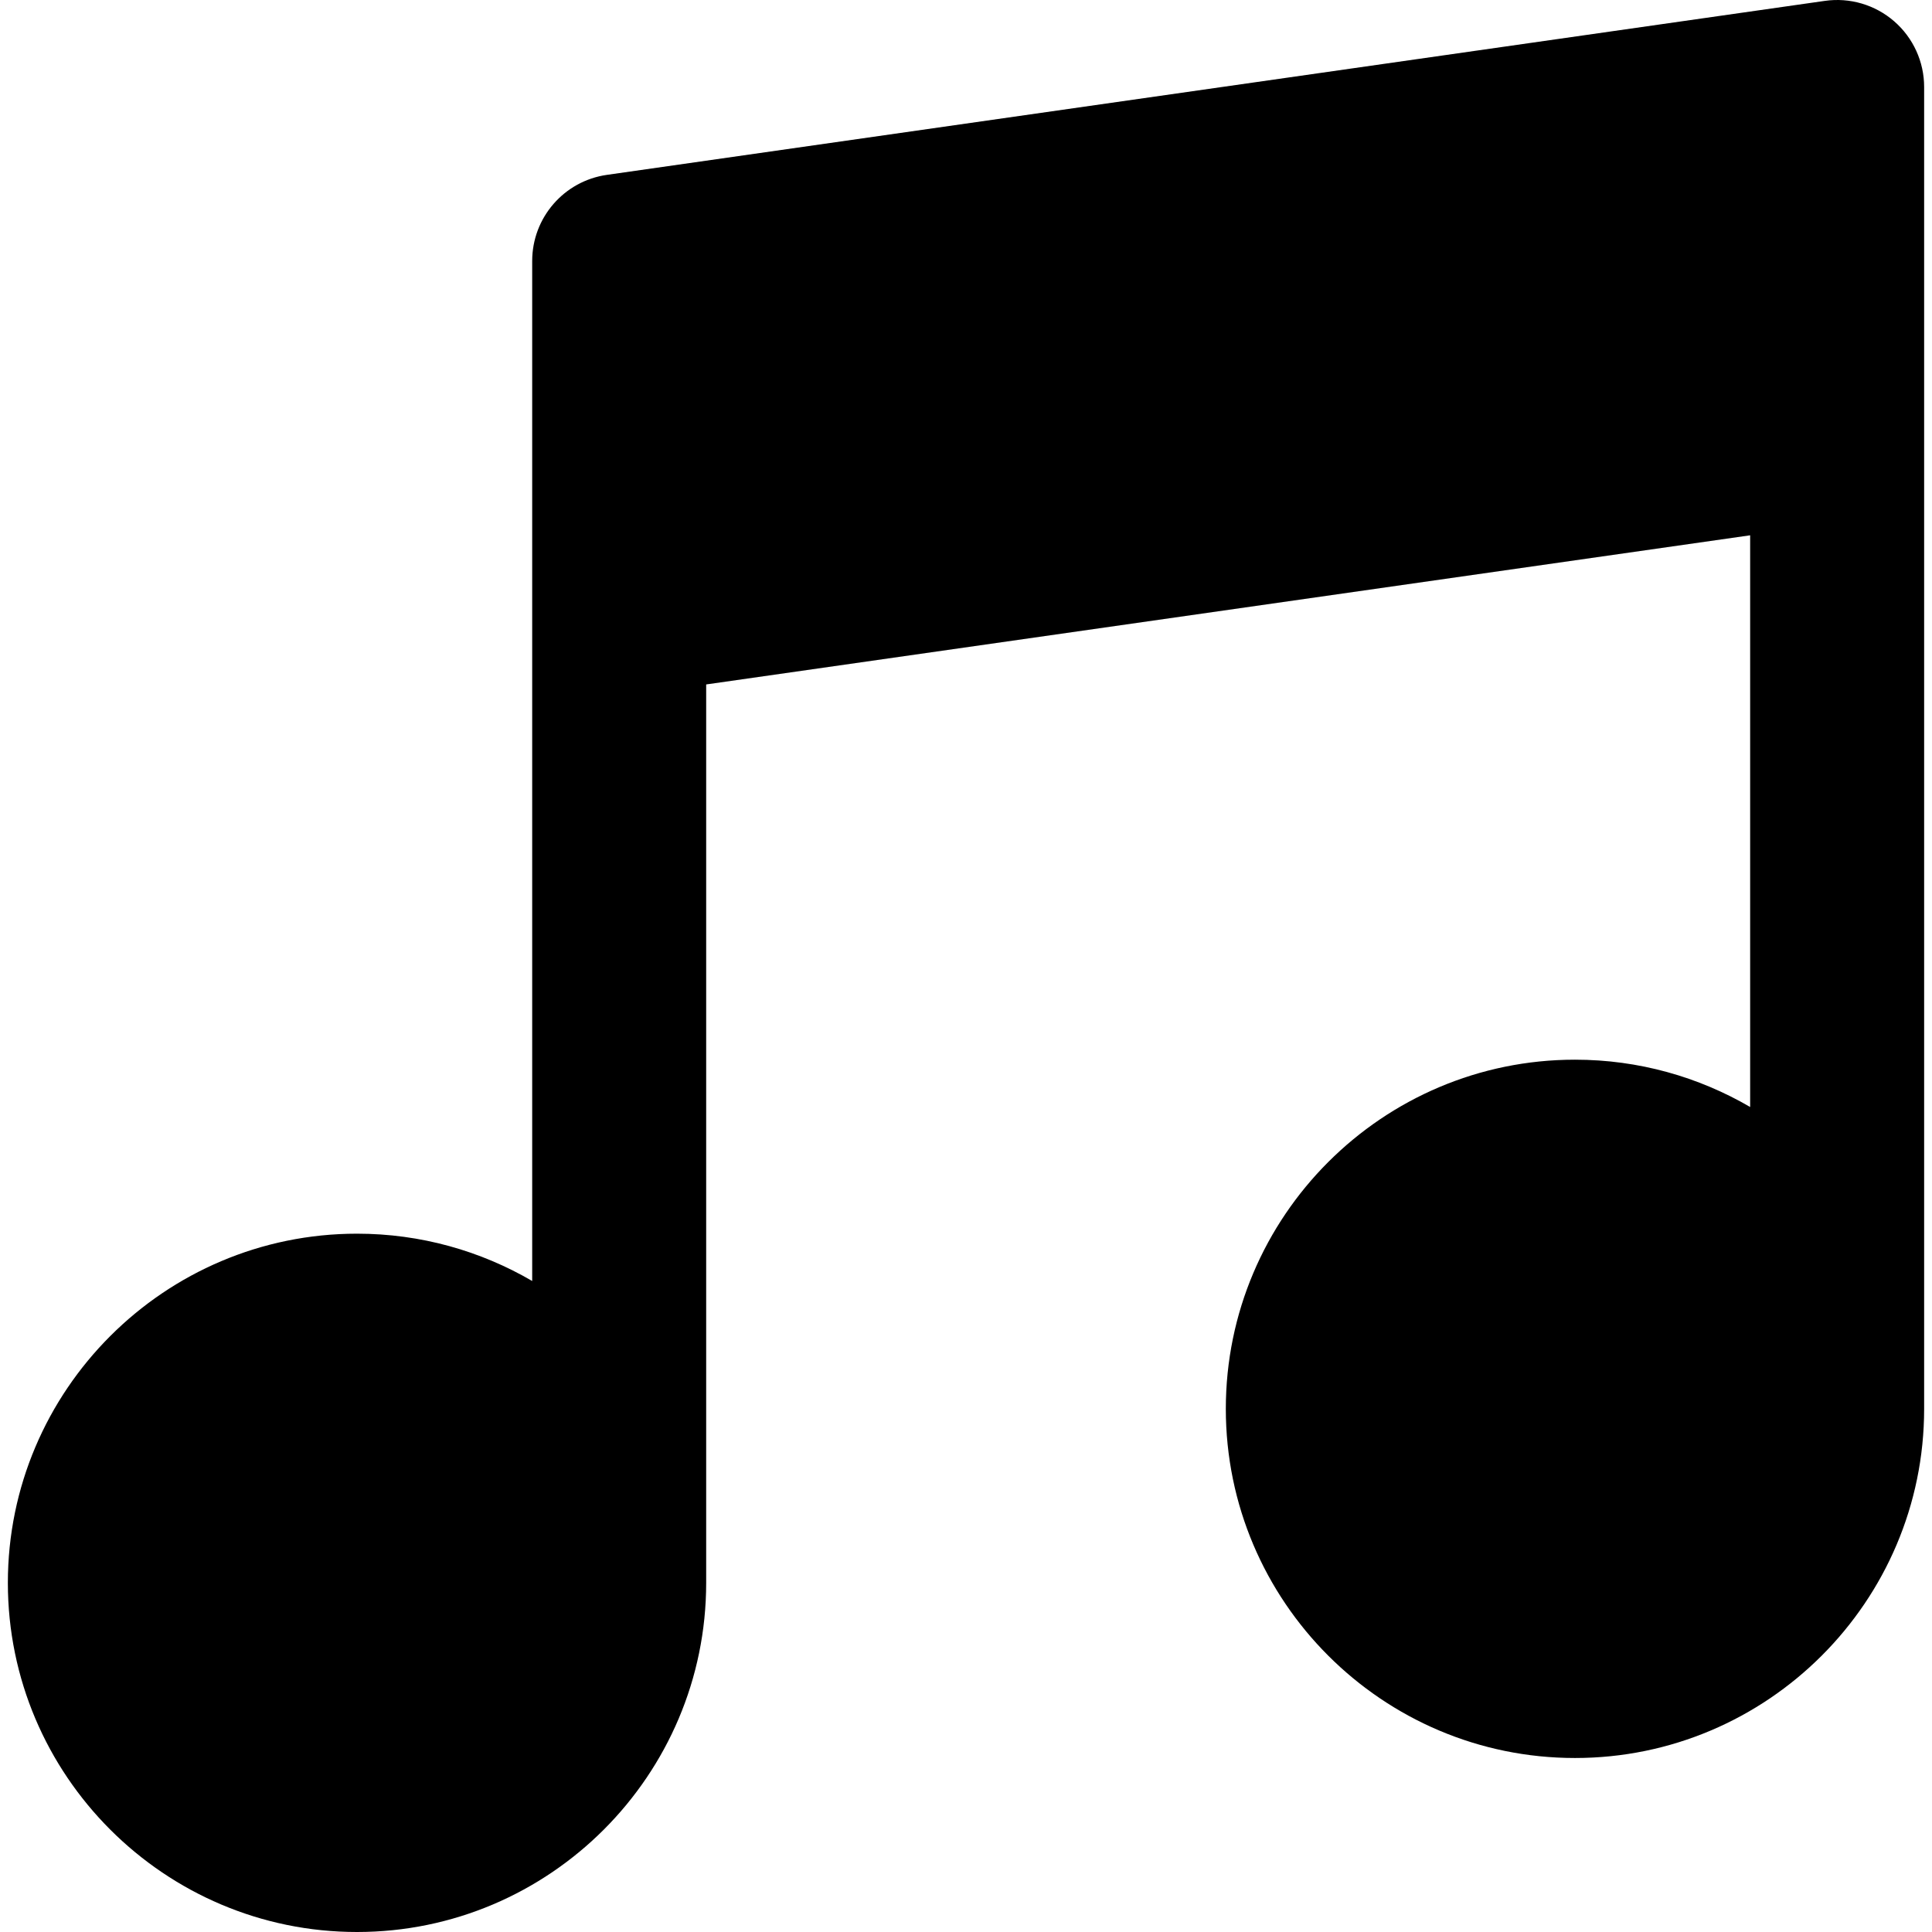
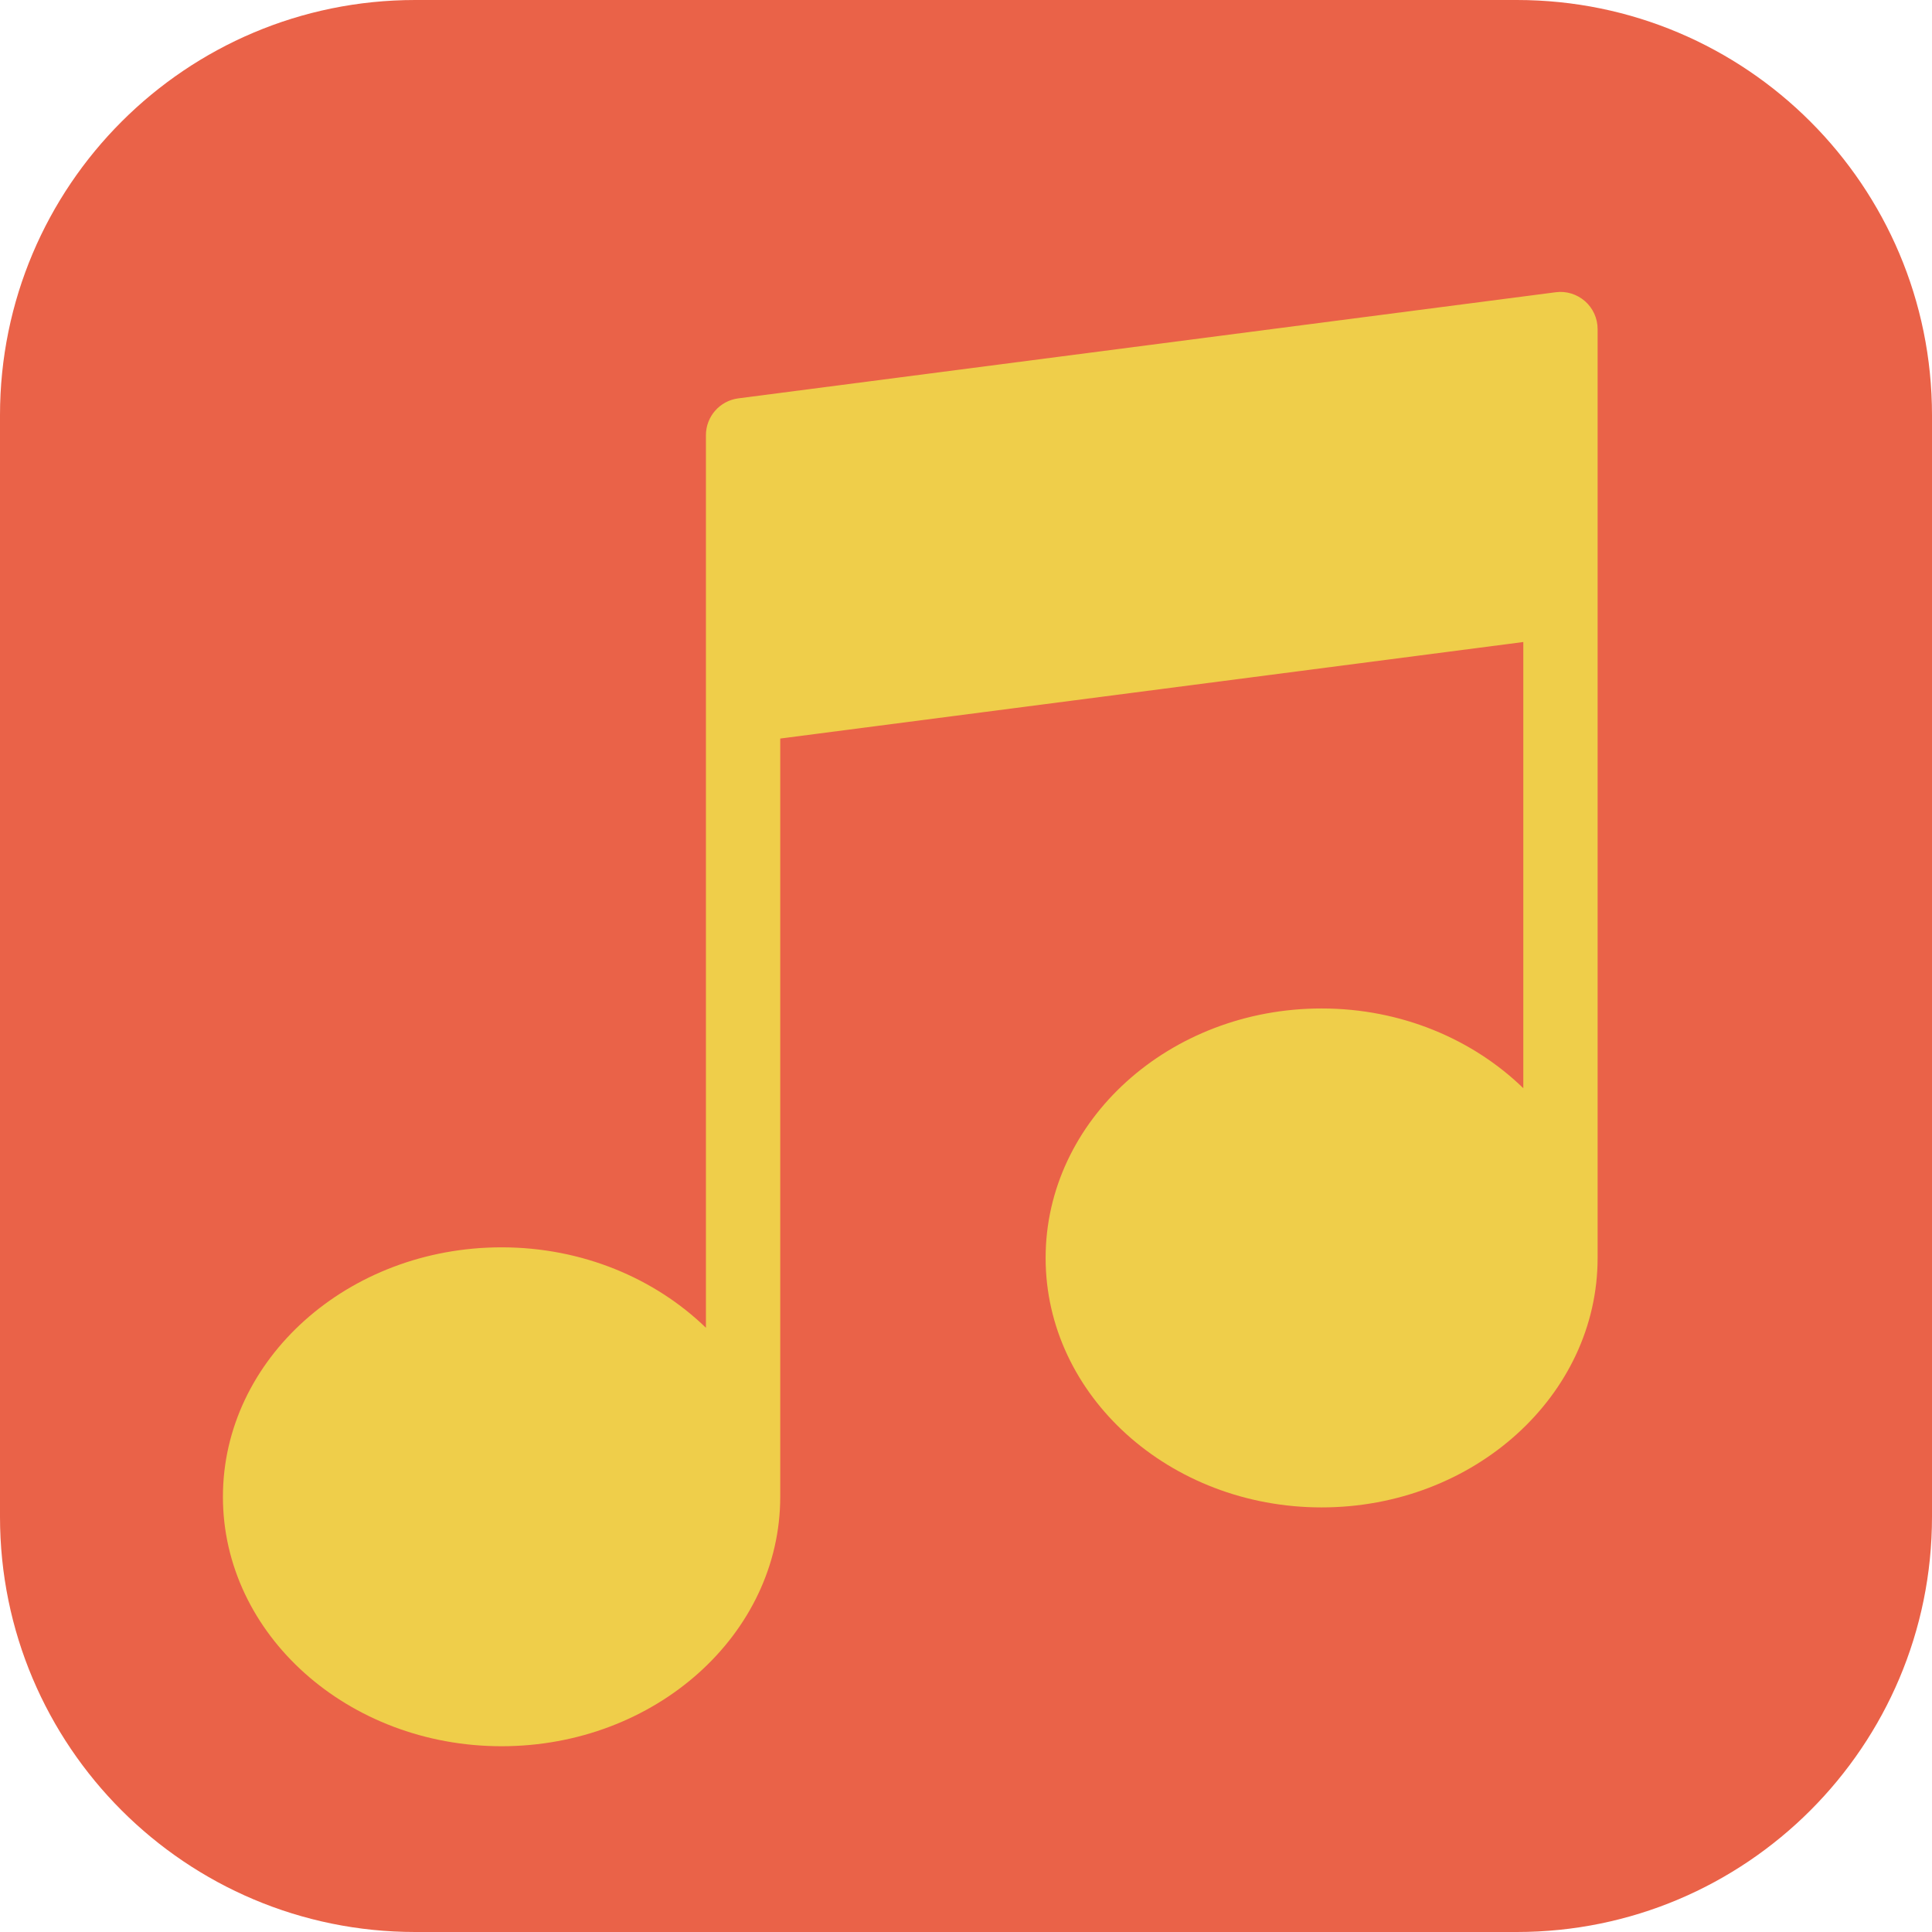
- <svg xmlns="http://www.w3.org/2000/svg" version="1.1" id="Capa_1" x="0px" y="0px" viewBox="0 0 512 512" style="enable-background:new 0 0 512 512;" xml:space="preserve">
-   <g>
-     <g>
-       <path d="M501.969,5.638c-5.046-4.379-11.749-6.349-18.366-5.407L160.83,46.341c-11.359,1.623-19.795,11.351-19.795,22.825v92.221    v178.088c-13.656-7.956-29.509-12.537-46.421-12.537c-51.021,0-92.531,41.51-92.531,92.531S43.592,512,94.613,512    s92.531-41.51,92.531-92.531V181.383l276.663-39.523v151.504c-13.656-7.956-29.509-12.537-46.421-12.537    c-51.021,0-92.531,41.51-92.531,92.531c0,51.021,41.51,92.531,92.531,92.531s92.531-41.51,92.531-92.531V115.276V23.055    C509.918,16.371,507.018,10.017,501.969,5.638z" />
-     </g>
-   </g>
+ <svg xmlns="http://www.w3.org/2000/svg" version="1.1" id="Capa_1" x="0px" y="0px" viewBox="0 0 52 52" style="enable-background:new 0 0 52 52;" xml:space="preserve">
+   <path style="fill:#EA6248;" d="M40.824,52H11.176C5.003,52,0,46.997,0,40.824V11.176C0,5.003,5.003,0,11.176,0h29.649  C46.997,0,52,5.003,52,11.176v29.649C52,46.997,46.997,52,40.824,52z" />
+   <path style="fill:#EFCE4A;" d="M42.66,8.106c-0.217-0.189-0.506-0.279-0.789-0.24l-22,2.856C19.373,10.787,19,11.211,19,11.714V16v3  v16.737c-1.371-1.328-3.326-2.165-5.5-2.165c-4.136,0-7.5,3.013-7.5,6.715S9.364,47,13.5,47s7.5-3.012,7.5-6.714V19.878l20-2.598  v12.009c-1.357-1.317-3.285-2.146-5.429-2.146c-4.096,0-7.428,3.013-7.428,6.715s3.333,6.714,7.428,6.714  c4.096,0,7.429-3.012,7.429-6.714V16.143v-3V8.857C43,8.569,42.876,8.296,42.66,8.106z" />
  <g>
</g>
  <g>
</g>
  <g>
</g>
  <g>
</g>
  <g>
</g>
  <g>
</g>
  <g>
</g>
  <g>
</g>
  <g>
</g>
  <g>
</g>
  <g>
</g>
  <g>
</g>
  <g>
</g>
  <g>
</g>
  <g>
</g>
</svg>
